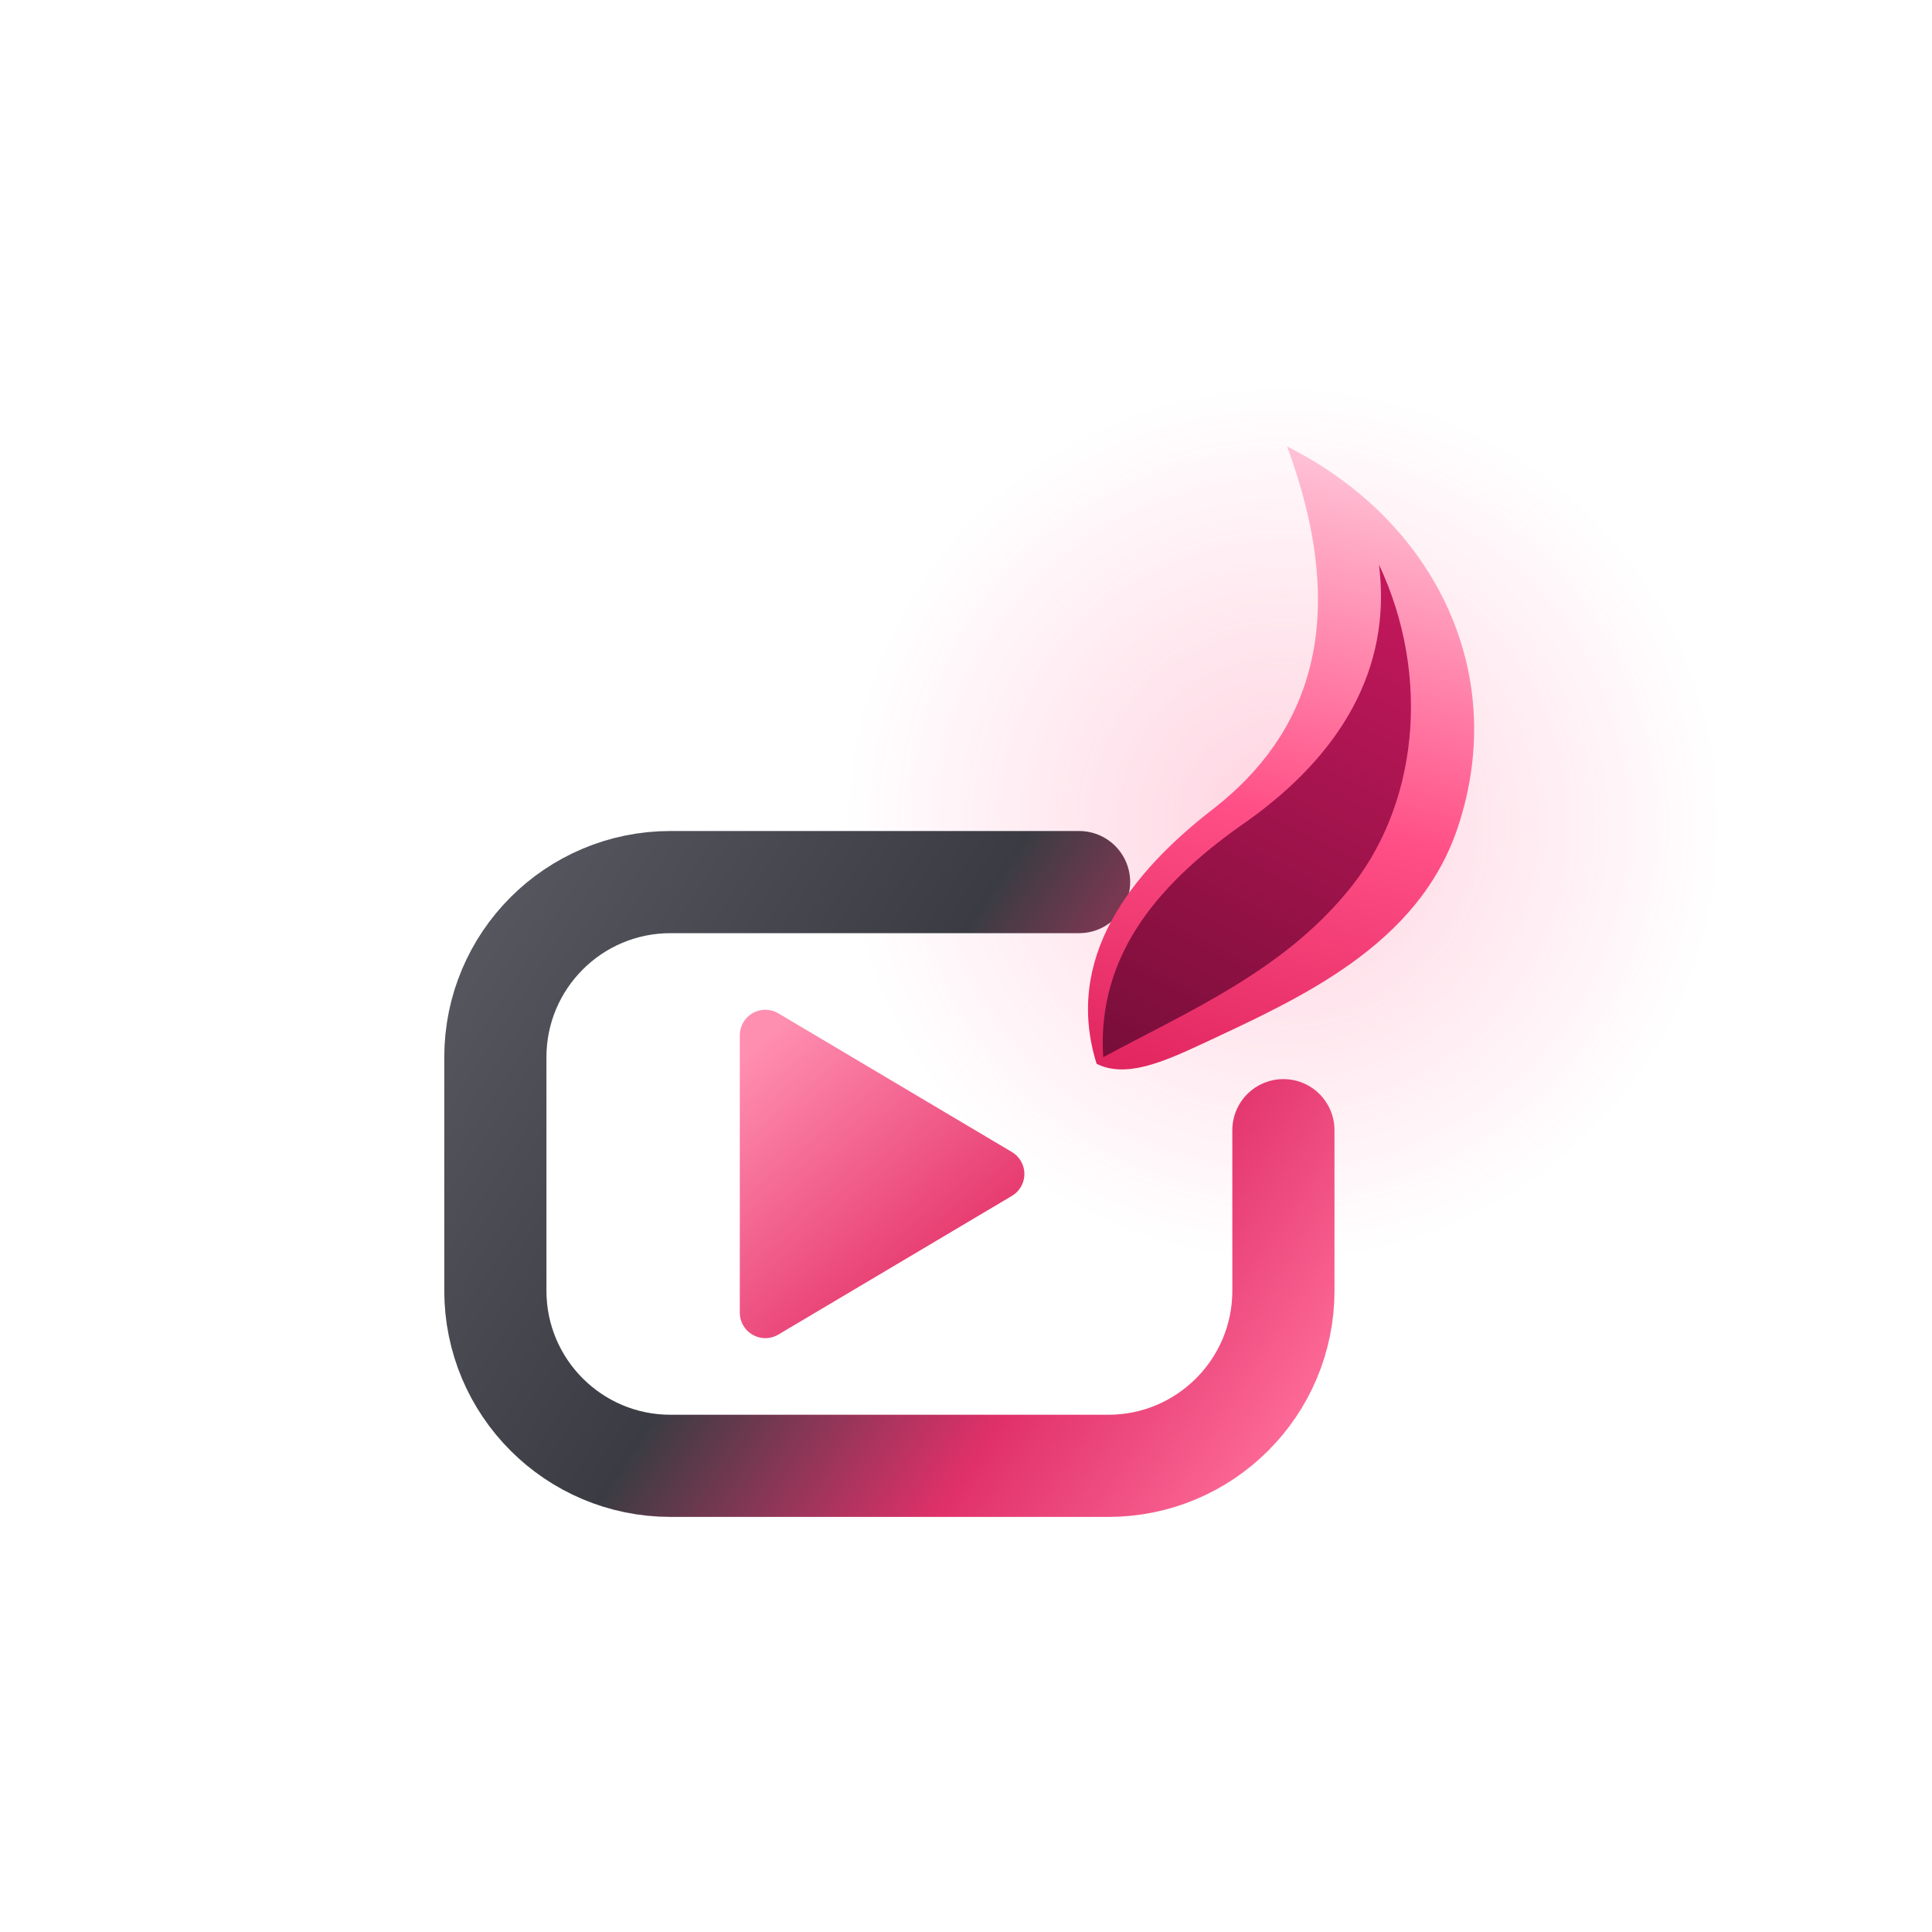
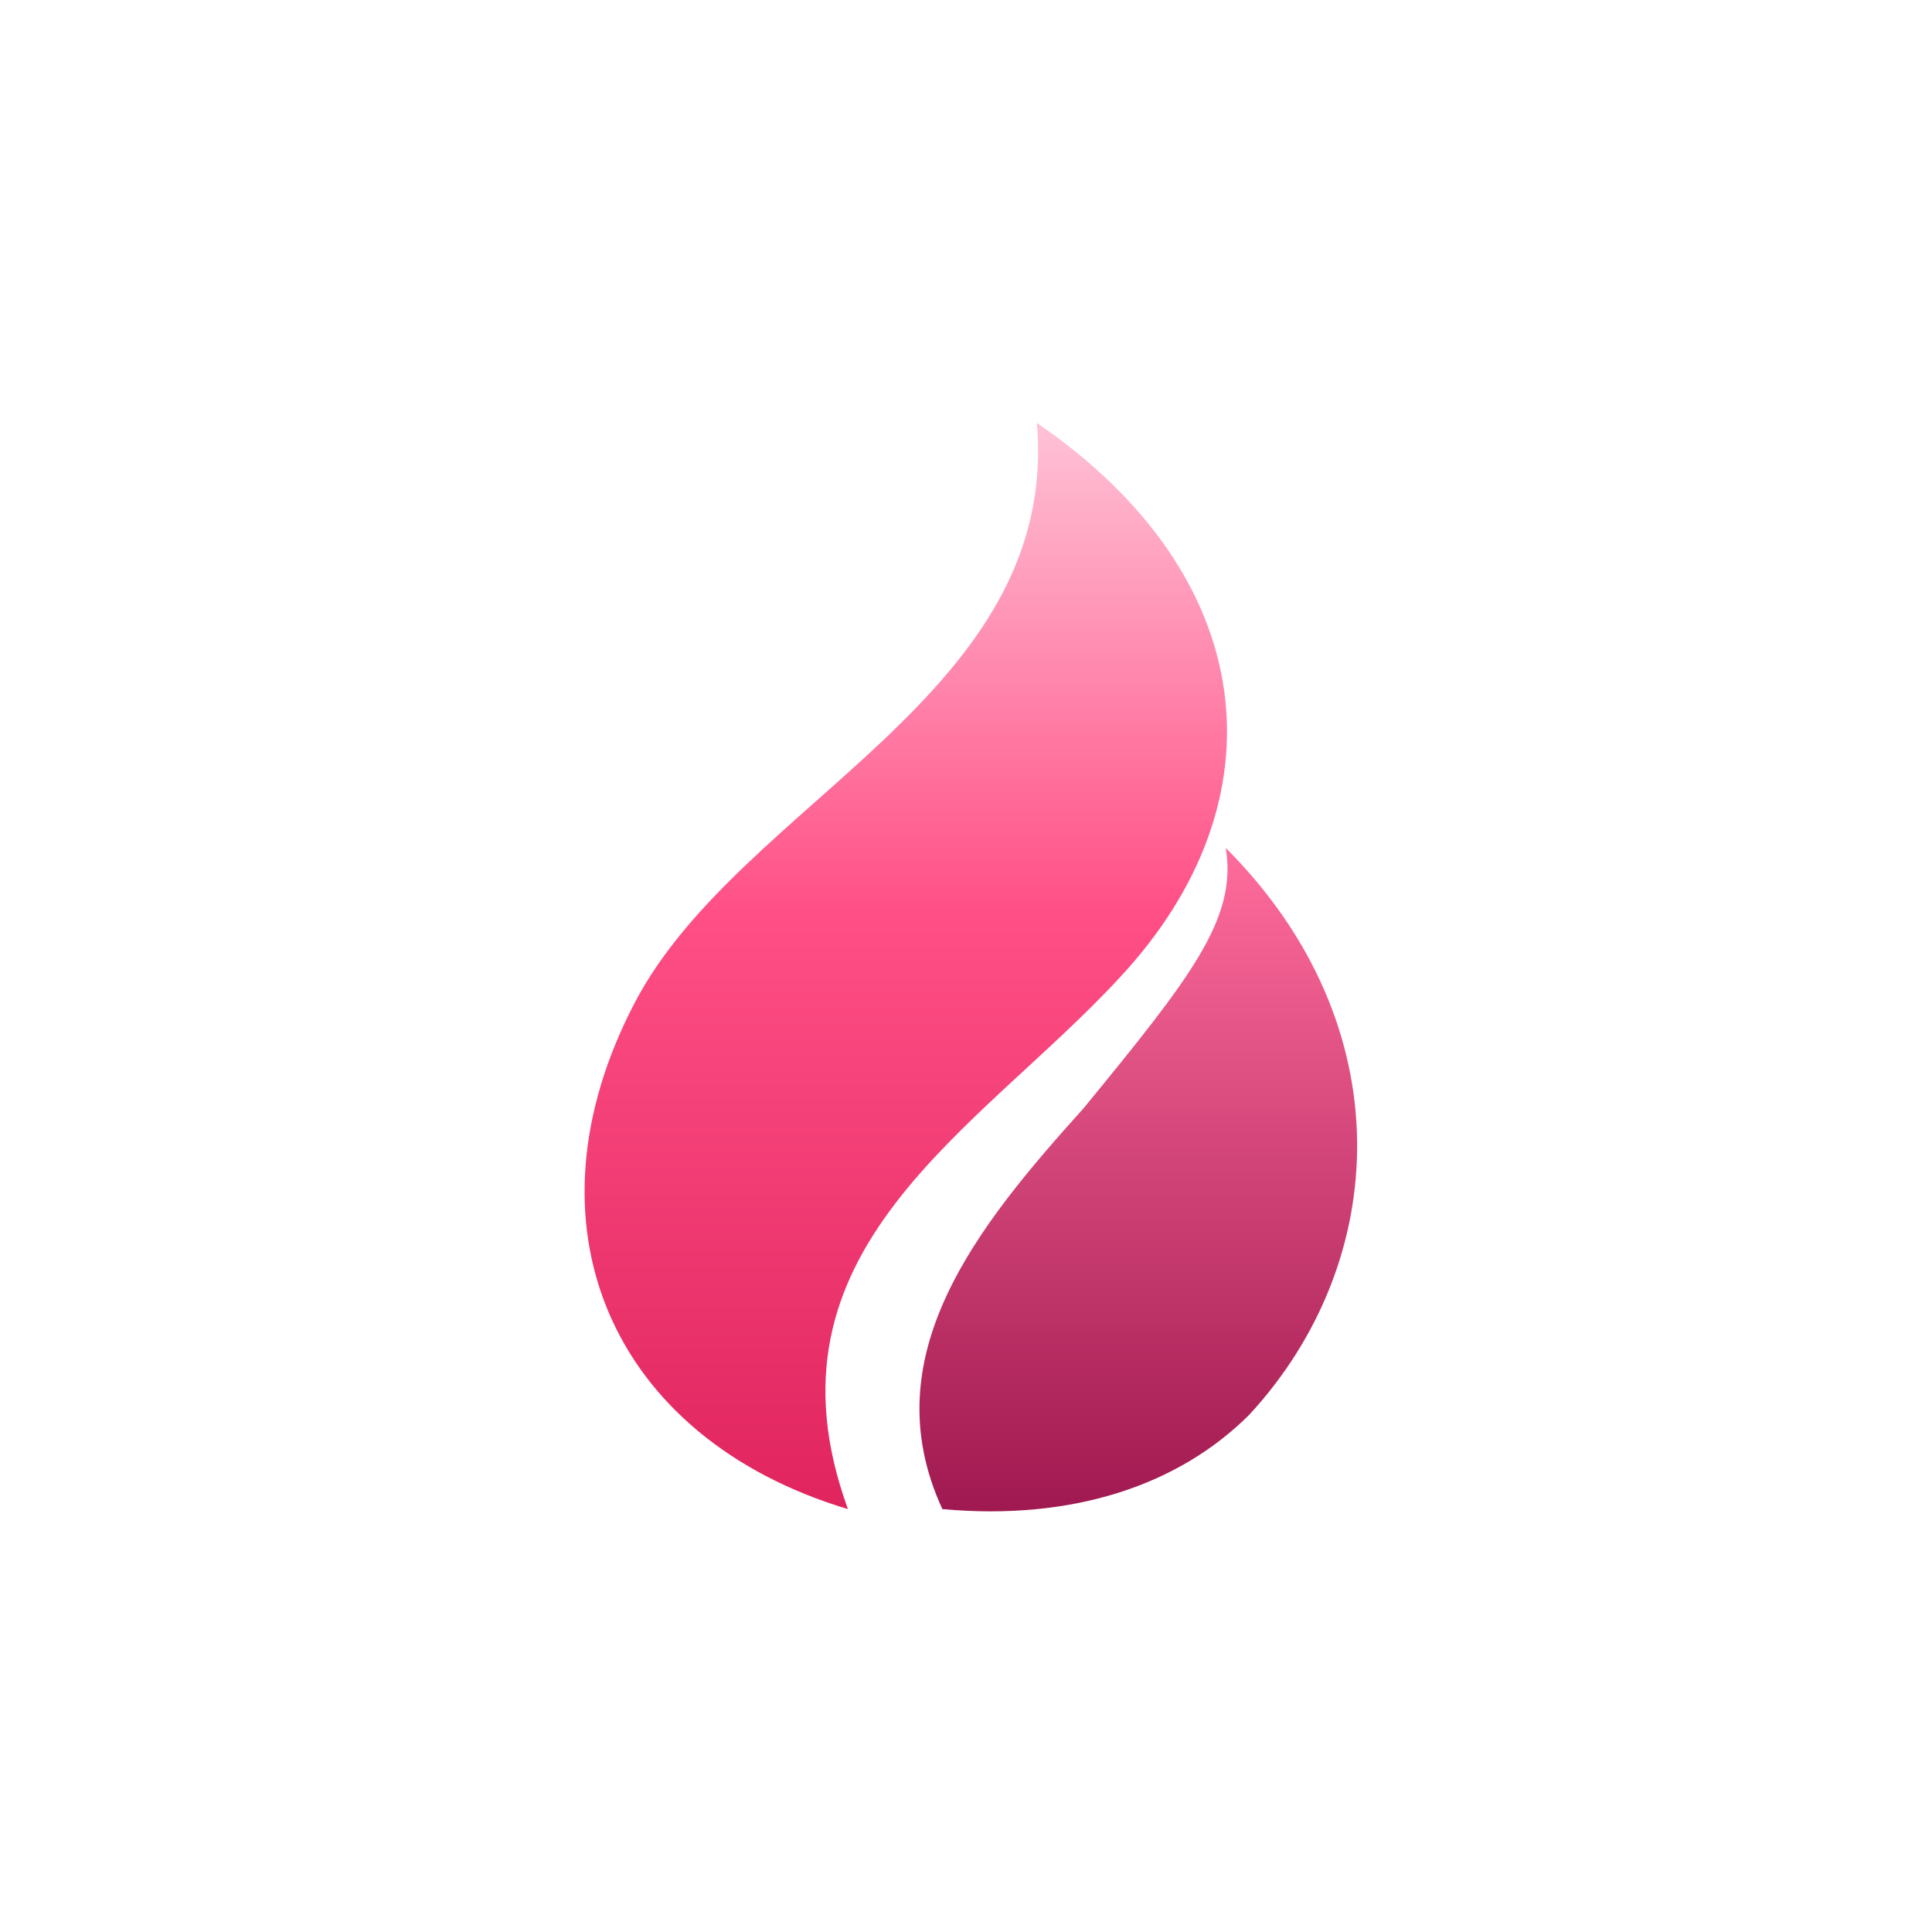
<svg xmlns="http://www.w3.org/2000/svg" width="432" height="432" viewBox="0 0 108 108">
  <defs>
-     <linearGradient id="frame" gradientUnits="userSpaceOnUse" x1="18" y1="40" x2="74" y2="76">
-       <stop offset="0" stop-color="#55565E" />
-       <stop offset="0.42" stop-color="#3B3C43" />
-       <stop offset="0.72" stop-color="#E0306A" />
-       <stop offset="1" stop-color="#FF6E9A" />
-     </linearGradient>
-     <linearGradient id="play" gradientUnits="userSpaceOnUse" x1="36.5" y1="48.5" x2="52.5" y2="67.5">
-       <stop offset="0" stop-color="#FF8FB1" />
+     <linearGradient id="flameA" gradientUnits="userSpaceOnUse" x1="50" y1="4" x2="50" y2="96">
+       <stop offset="0" stop-color="#FFC2D6" />
+       <stop offset="0.45" stop-color="#FF4F86" />
      <stop offset="1" stop-color="#E0245E" />
    </linearGradient>
-     <linearGradient id="flameA" gradientUnits="userSpaceOnUse" x1="73.5" y1="3.5" x2="62" y2="52">
-       <stop offset="0" stop-color="#FFC2D6" />
-       <stop offset="0.55" stop-color="#FF4F86" />
-       <stop offset="1" stop-color="#E0245E" />
+     <linearGradient id="flameB" gradientUnits="userSpaceOnUse" x1="50" y1="40" x2="50" y2="96">
+       <stop offset="0" stop-color="#FF6C9C" />
+       <stop offset="1" stop-color="#A01950" />
    </linearGradient>
-     <linearGradient id="flameB" gradientUnits="userSpaceOnUse" x1="80" y1="14" x2="62" y2="50">
-       <stop offset="0" stop-color="#C2185B" />
-       <stop offset="1" stop-color="#7A0E3A" />
-     </linearGradient>
-     <radialGradient id="glow" gradientUnits="userSpaceOnUse" cx="72" cy="34" r="30">
-       <stop offset="0" stop-color="#FF4F86" stop-opacity="0.25" />
-       <stop offset="1" stop-color="#FF4F86" stop-opacity="0.00" />
+     <radialGradient id="glow">
+       <stop stop-color="#FF5C8A" stop-opacity=".16" />
+       <stop offset="1" stop-color="#FF5C8A" stop-opacity="0" />
    </radialGradient>
  </defs>
-   <g transform="translate(13.00658 18.30921) scale(0.8157895)">
-     <circle cx="72" cy="34" r="30" fill="url(#glow)" />
-     <path d="M58,38 H30 A12,12 0 0 0 18,50 V66 A12,12 0 0 0 30,78 H60 A12,12 0 0 0 72,66 V55" fill="none" stroke="url(#frame)" stroke-width="7" stroke-linecap="round" />
-     <path d="M36.5 48.5 L36.5 67.5 L52.5 58 Z" fill="url(#play)" stroke="url(#play)" stroke-width="3.5" stroke-linejoin="round" />
-     <g transform="translate(61 50) scale(0.9) translate(-61 -50)">
-       <path d="M59 50.5 C56.5 42.5 61.5 36 68 31 C75 25.5 78.5 17 73.5 3.5 C84.5 9 90.5 20.5 86.5 32.5 C83.5 41.5 74.5 45.5 67 49 C64 50.4 61.2 51.6 59 50.5 Z" fill="url(#flameA)" />
-       <path d="M59.5 50 C59 42 64 36.5 70.5 32 C77.5 27 81.5 20.5 80.5 12.5 C84.5 21 83.5 31 78 37.5 C73 43.5 66 46.5 59.5 50 Z" fill="url(#flameB)" />
-     </g>
+   <g transform="translate(21.0 21.0) scale(0.66)">
+     <path d="M56 4 C75 17 77 36 63 51 C51 64 32 74 40 96 C20 90 12 72 22 53 C31 36 58 27 56 4 Z" fill="url(#flameA)" />
+     <path d="M72 40 C87 55 86 75 74 88 C68 94 59 97 48 96 C42 83 51 72 60 62 C69 51 73 46 72 40 Z" fill="url(#flameB)" />
  </g>
</svg>
